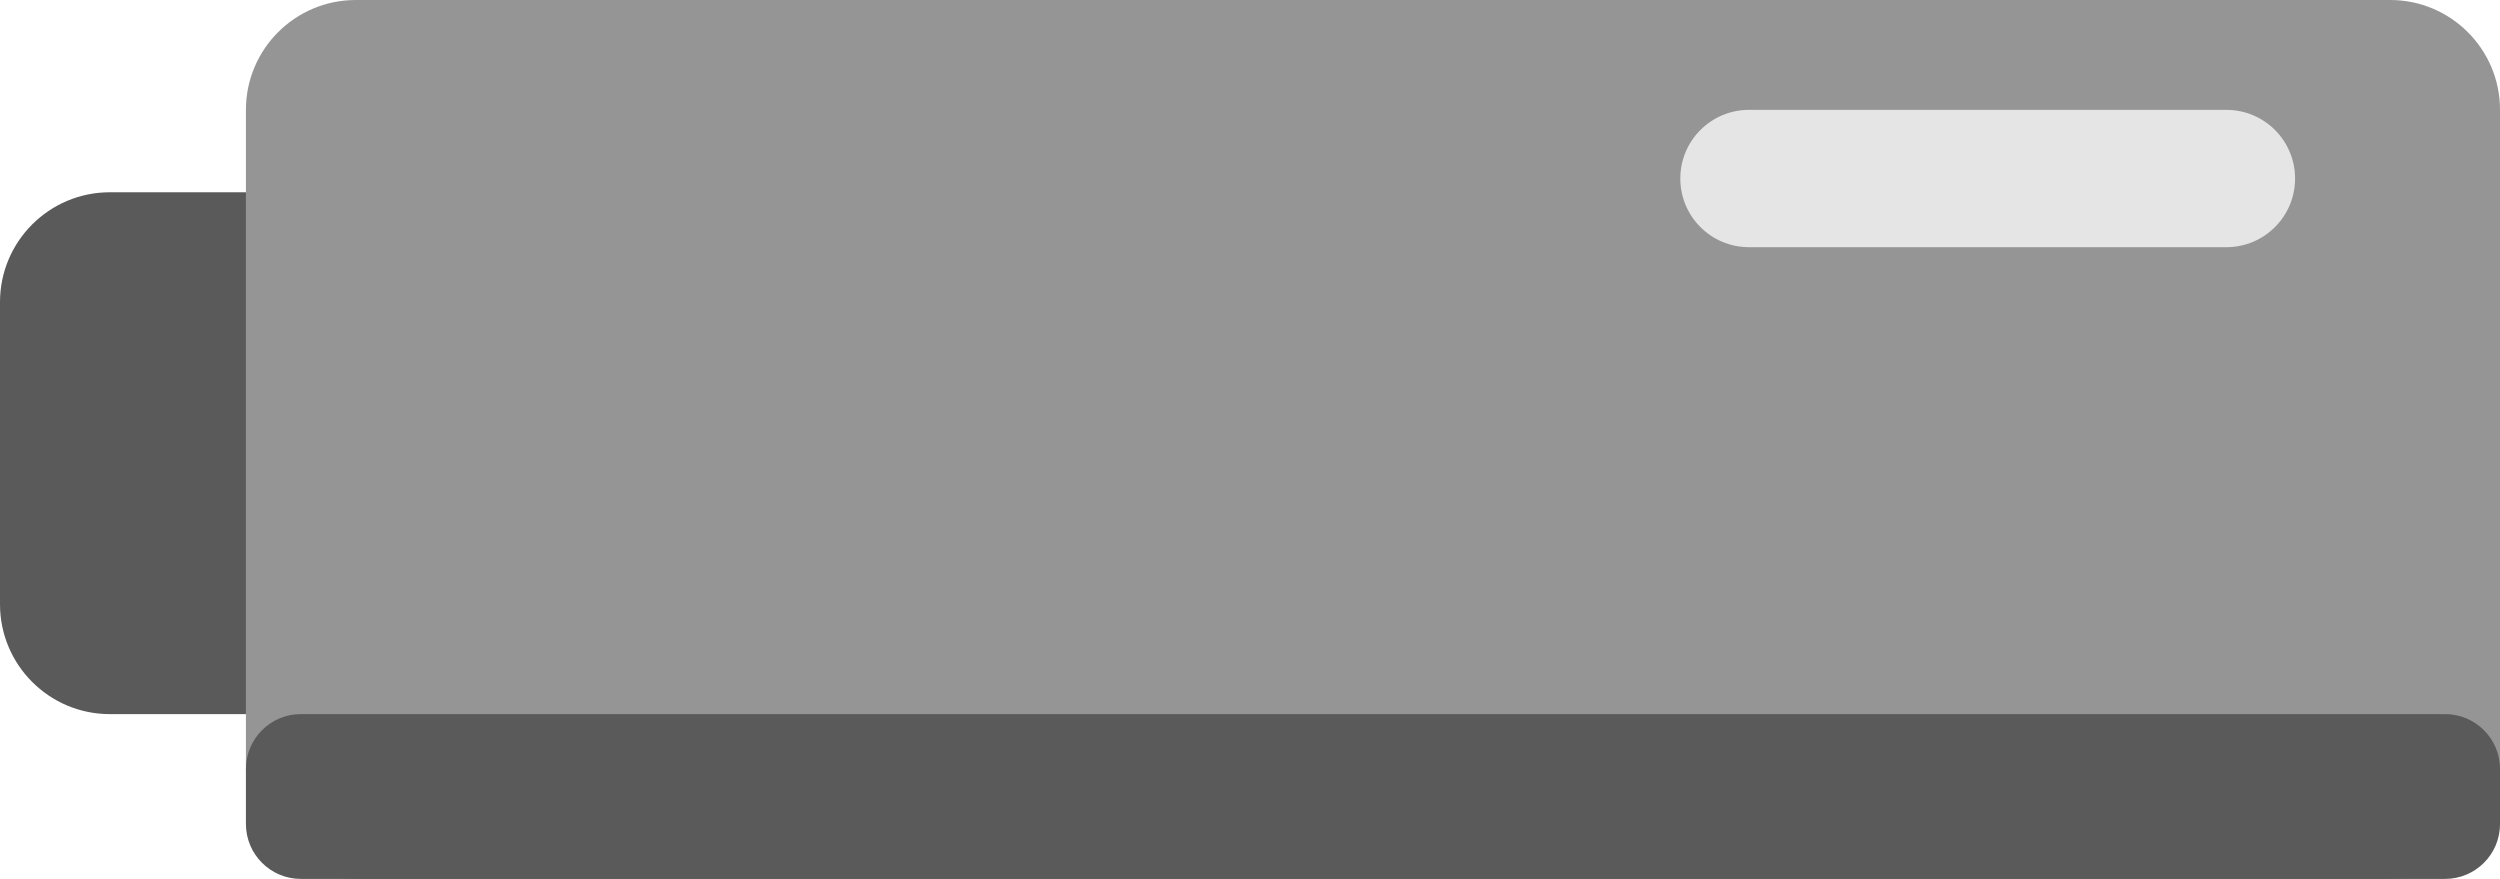
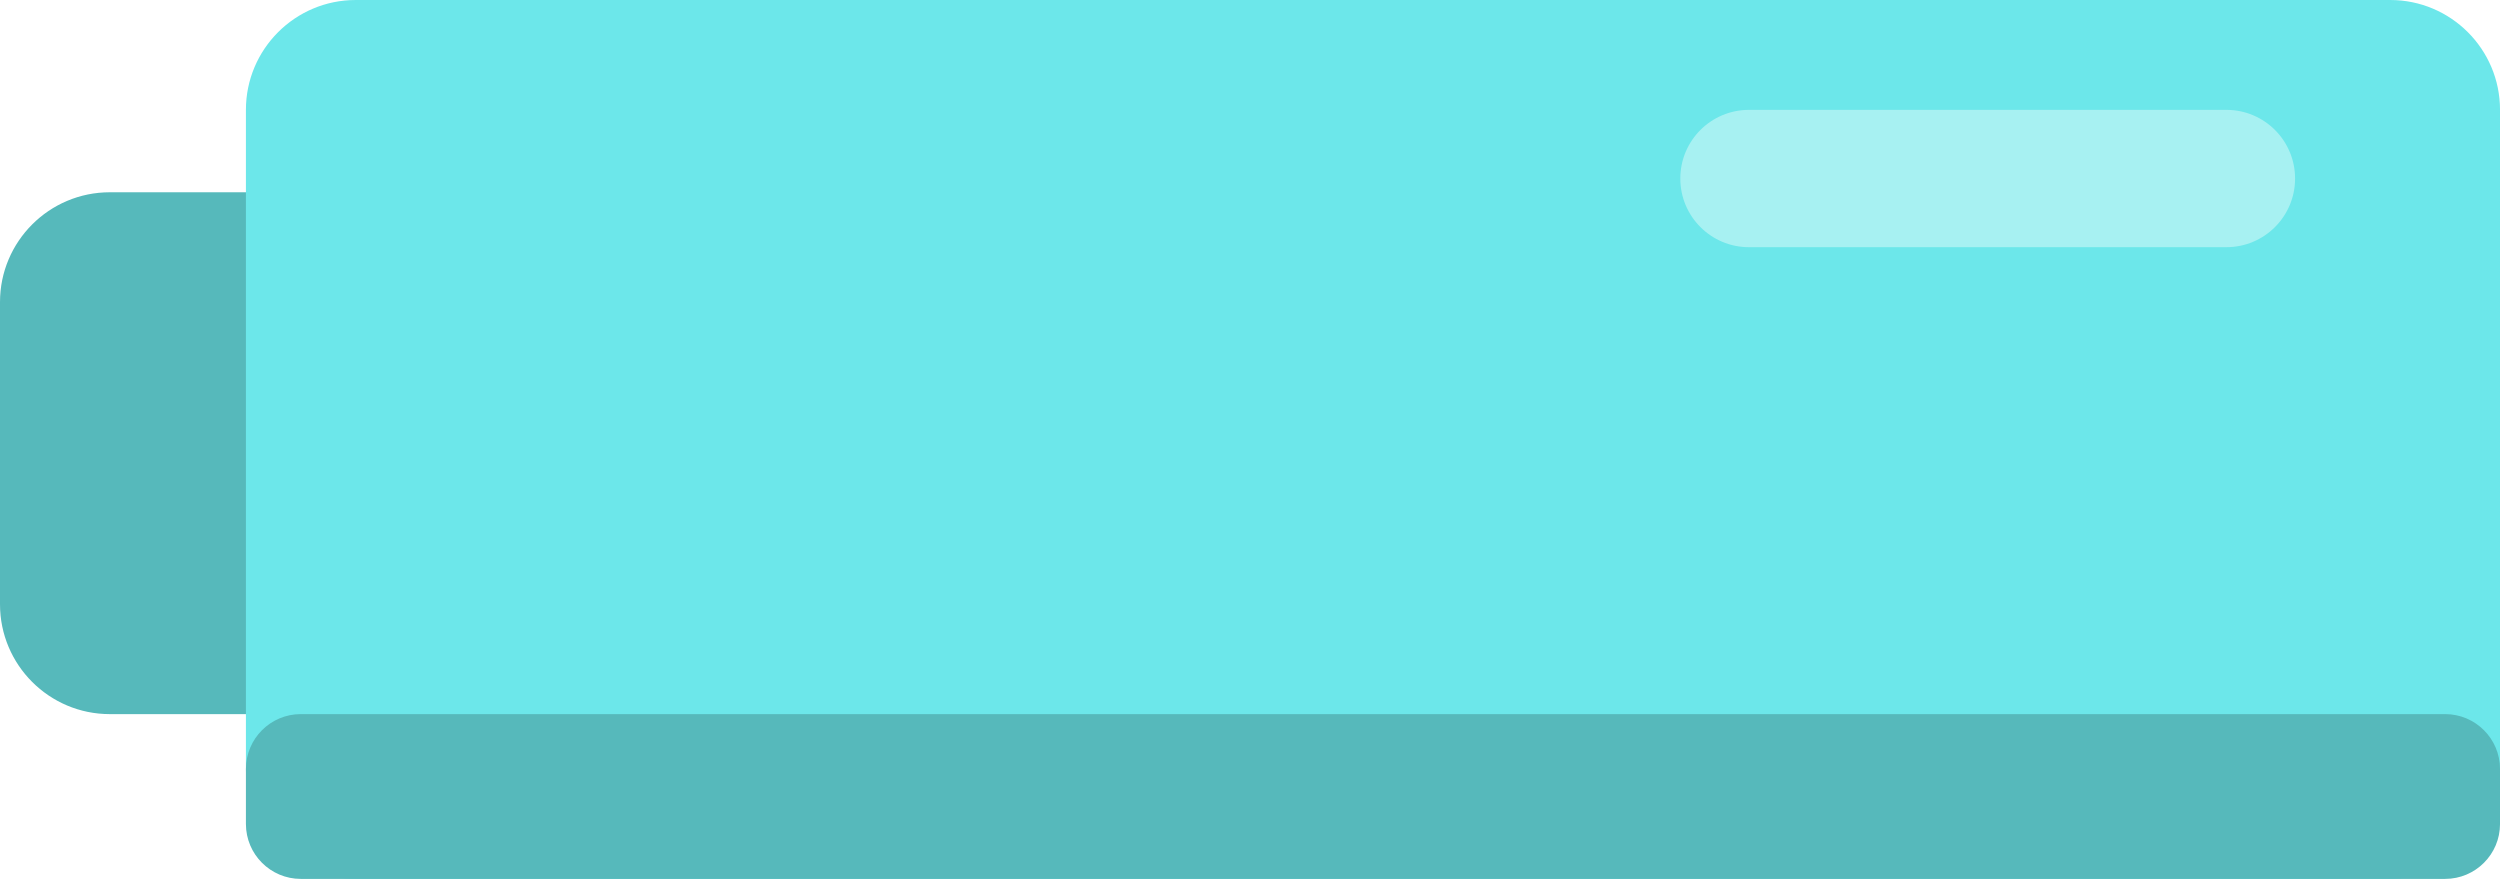
<svg xmlns="http://www.w3.org/2000/svg" width="128" height="45" viewBox="0 0 128 45" fill="none">
-   <rect y="9.844" width="25.18" height="26.719" rx="5.625" fill="#5A5A5A" />
-   <rect x="12.591" width="115.41" height="45" rx="5.625" fill="#959595" />
-   <rect x="12.591" y="36.562" width="115.41" height="8.438" rx="2.812" fill="#5A5A5A" />
-   <path d="M86.032 9.141C86.032 7.199 87.606 5.625 89.548 5.625H113.992C115.934 5.625 117.508 7.199 117.508 9.141V9.141C117.508 11.082 115.934 12.656 113.992 12.656H89.548C87.606 12.656 86.032 11.082 86.032 9.141V9.141Z" fill="#E5E5E5" />
+   <rect y="9.844" width="25.18" height="26.719" rx="5.625" fill="#56B9BB" />
+   <rect x="12.591" width="115.41" height="45" rx="5.625" fill="#6CE7EA" />
+   <rect x="12.591" y="36.562" width="115.41" height="8.438" rx="2.812" fill="#56B9BB" />
+   <path d="M86.032 9.141C86.032 7.199 87.606 5.625 89.548 5.625H113.992C115.934 5.625 117.508 7.199 117.508 9.141C117.508 11.082 115.934 12.656 113.992 12.656H89.548C87.606 12.656 86.032 11.082 86.032 9.141Z" fill="#A7F1F2" />
</svg>
